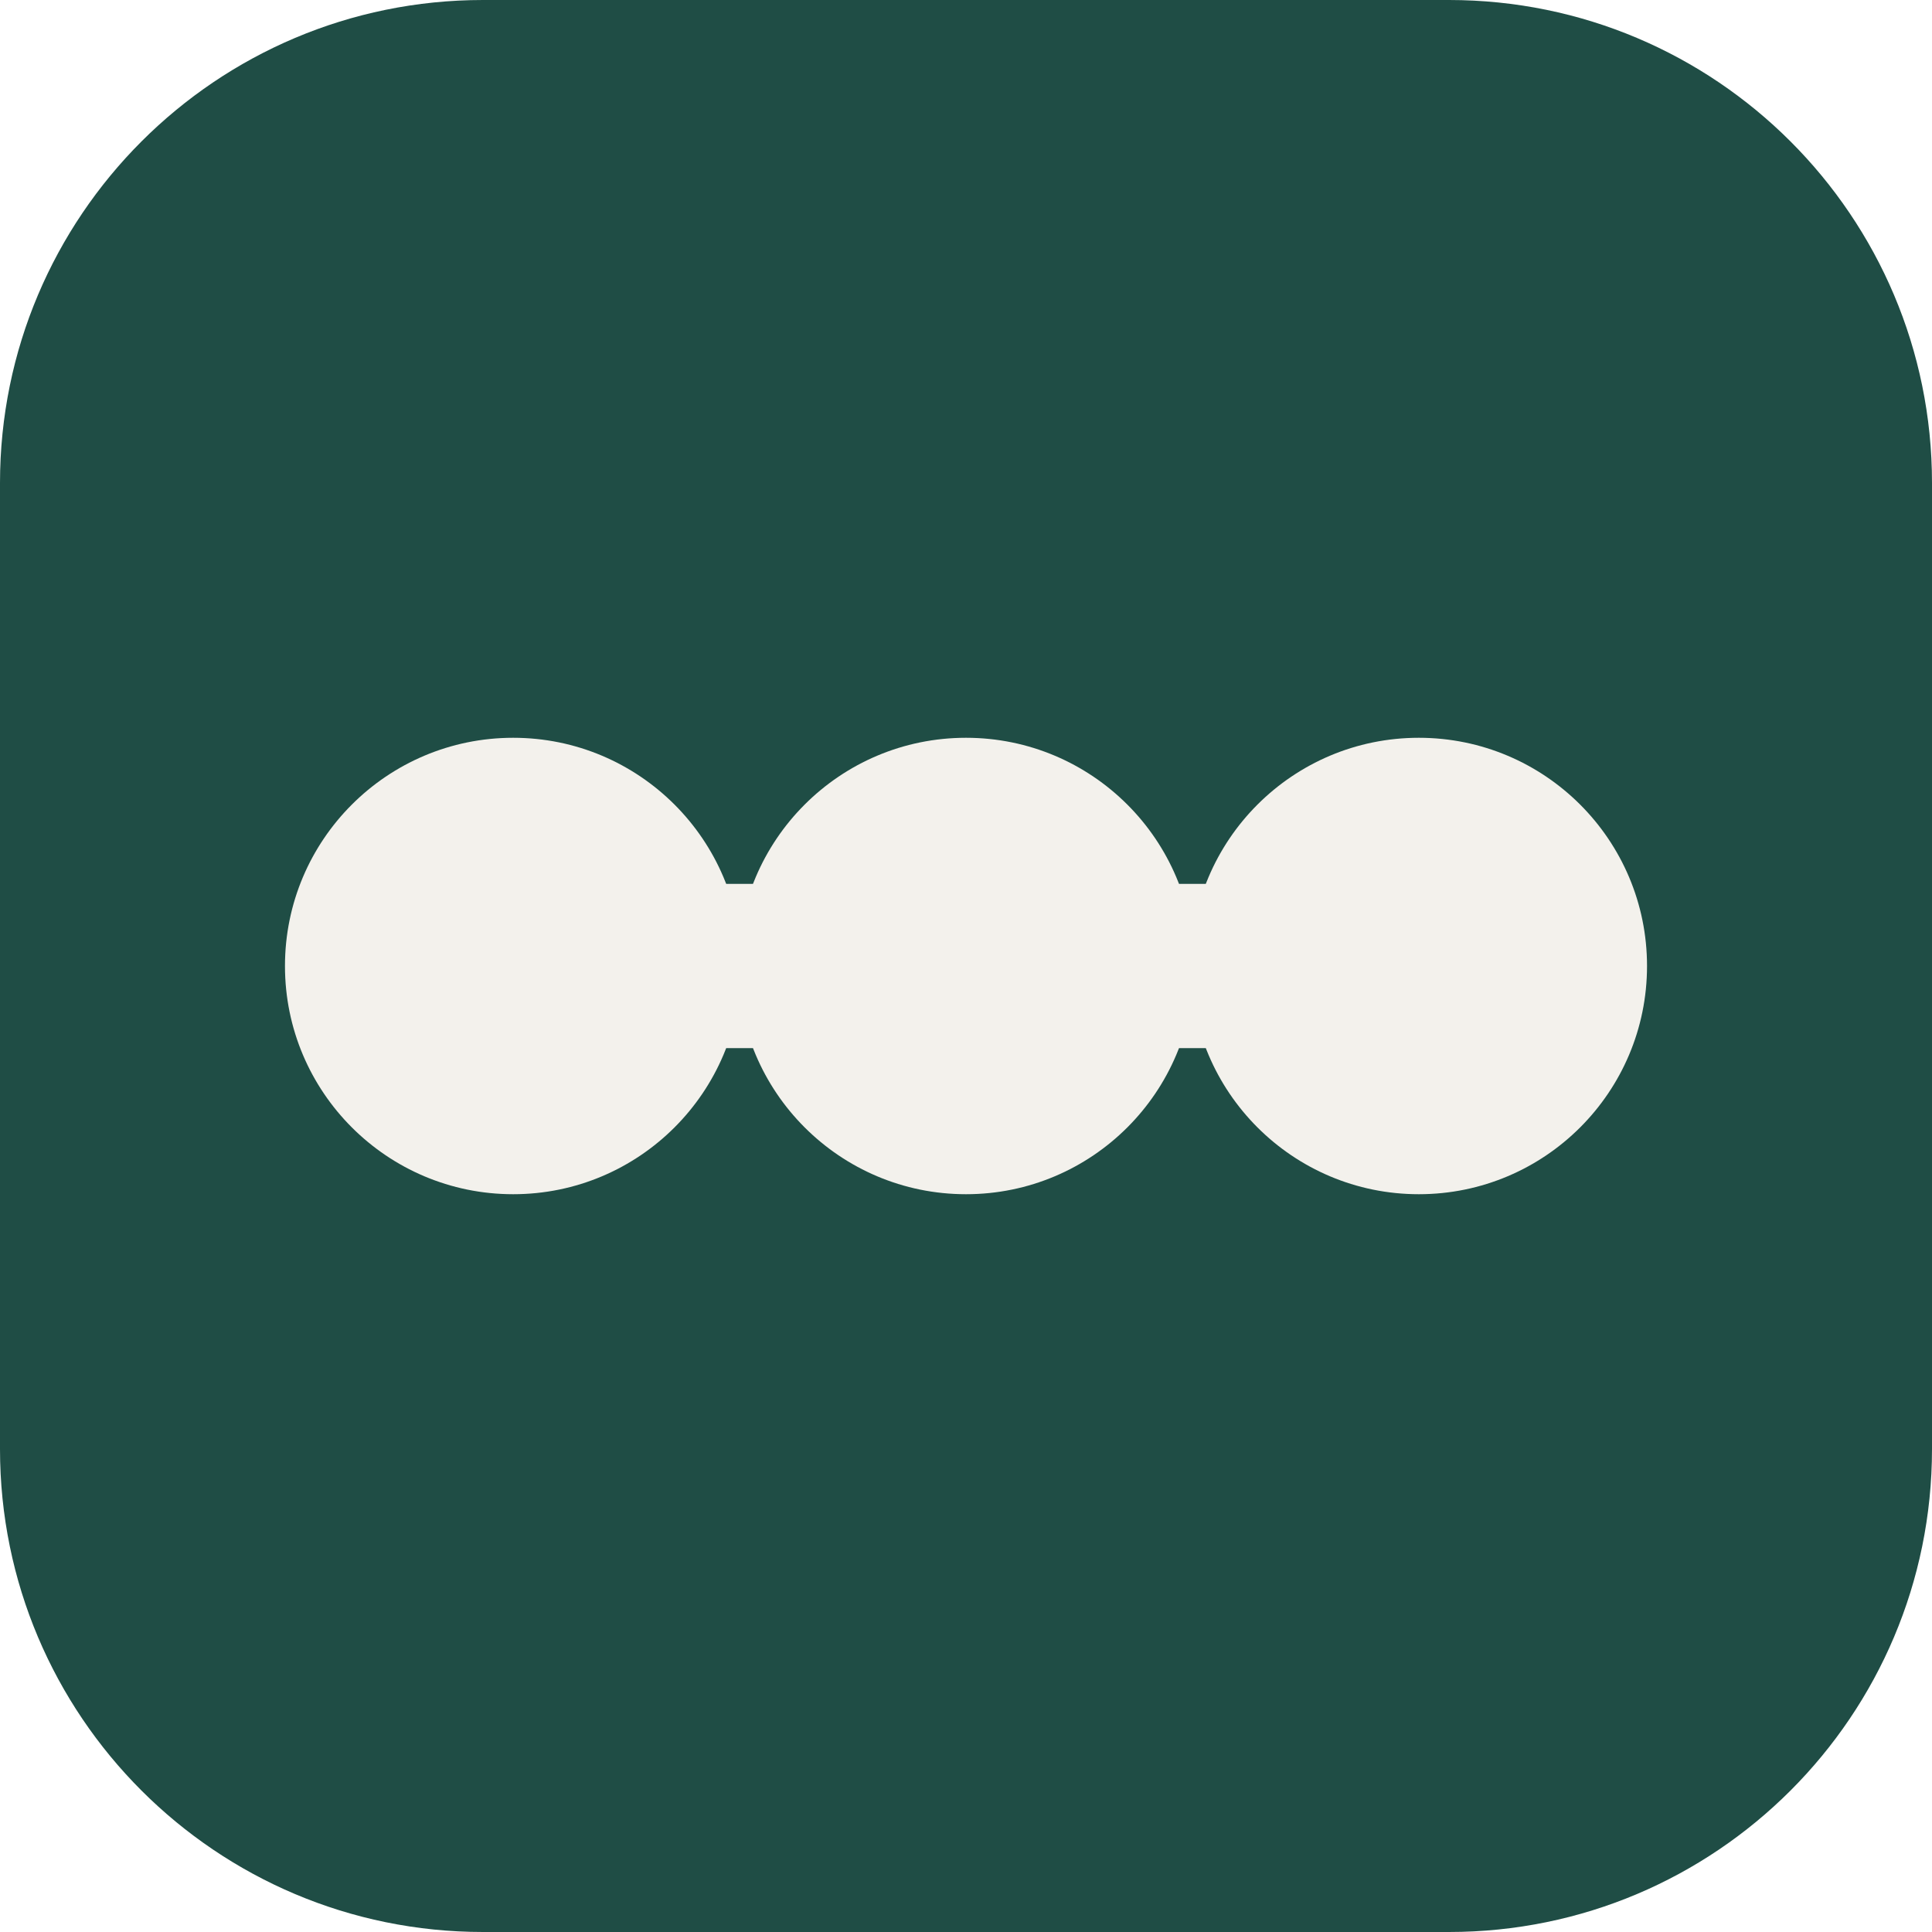
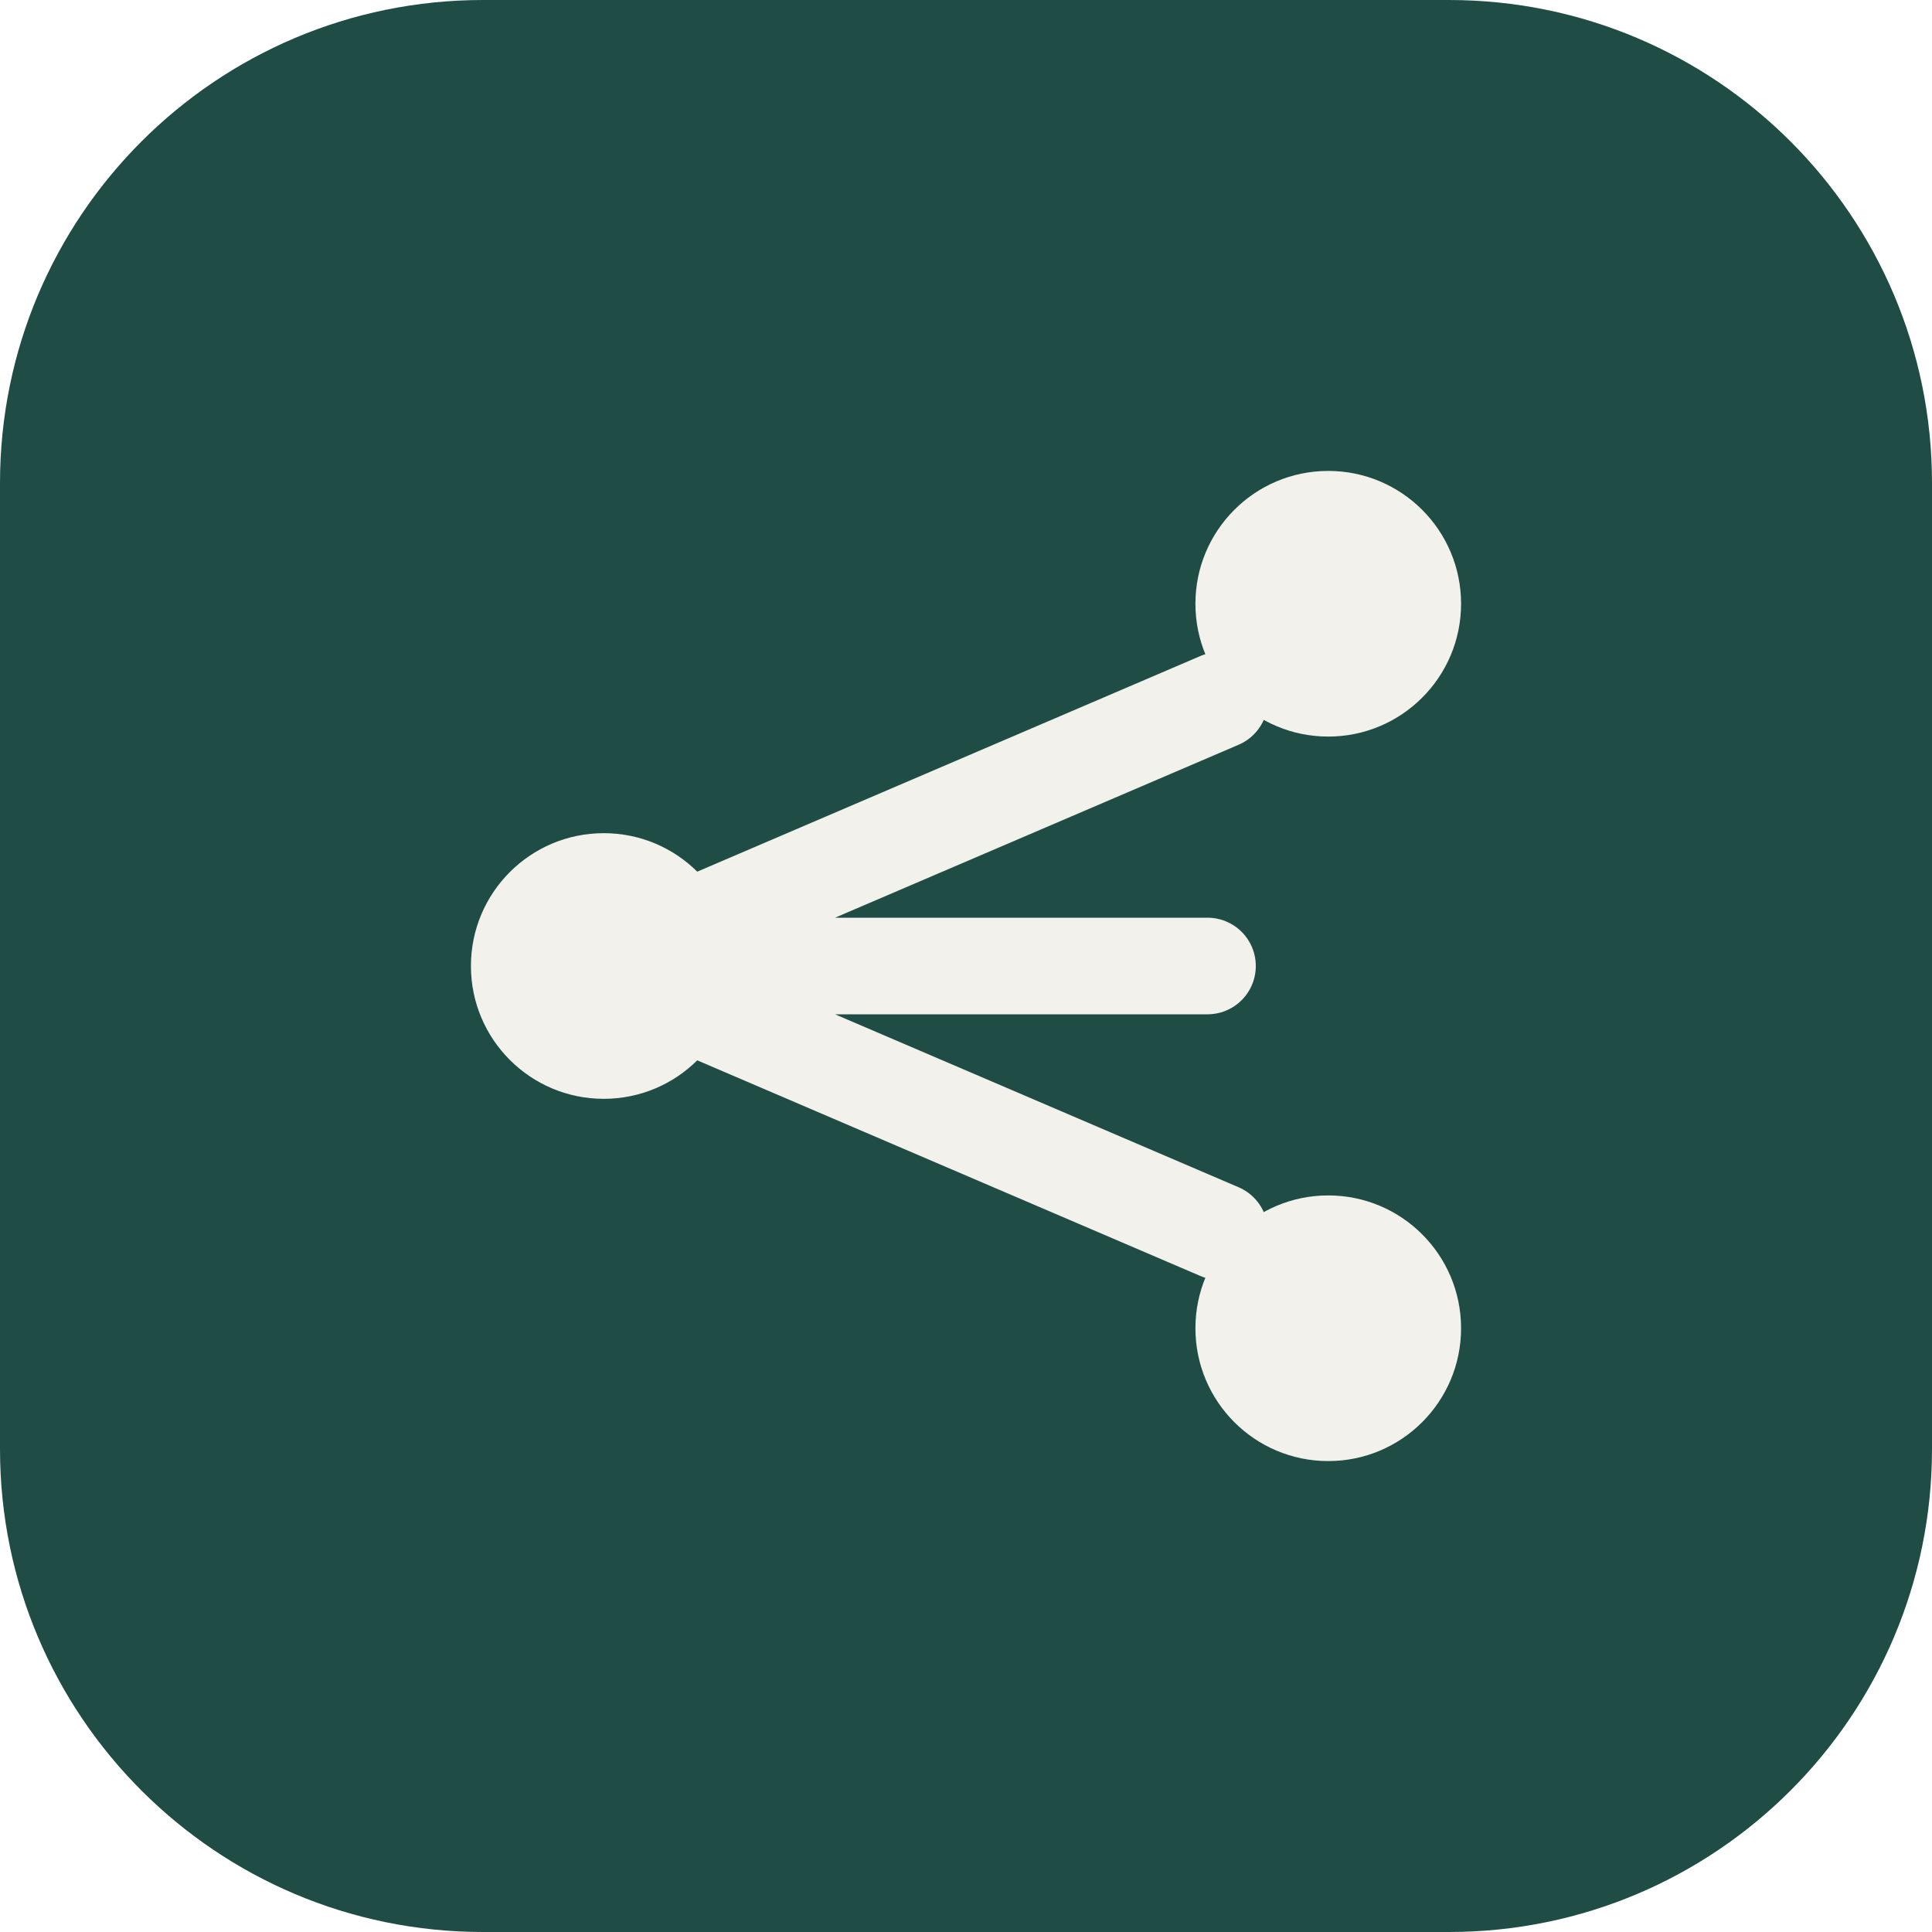
<svg xmlns="http://www.w3.org/2000/svg" viewBox="0 0 32 32" role="img" aria-label="Link Mate">
  <rect width="32" height="32" rx="8" fill="#1F4D45" />
-   <rect x="8.5" y="14.64" width="15" height="2.72" rx="1.36" fill="#F3F1EC" />
-   <circle cx="8.5" cy="16" r="3.78" fill="#F3F1EC" />
-   <circle cx="16" cy="16" r="3.78" fill="#F3F1EC" />
-   <circle cx="23.5" cy="16" r="3.78" fill="#F3F1EC" />
+   <circle cx="10" cy="16" r="2.2" fill="#F3F1EC" />
+   <circle cx="22" cy="10" r="2.2" fill="#F3F1EC" />
+   <circle cx="22" cy="22" r="2.2" fill="#F3F1EC" />
+   <path d="M12 16h8M20.2 11.6l-8.4 3.6M20.2 20.4l-8.4-3.6" fill="none" stroke="#F3F1EC" stroke-width="1.6" stroke-linecap="round" />
</svg>
